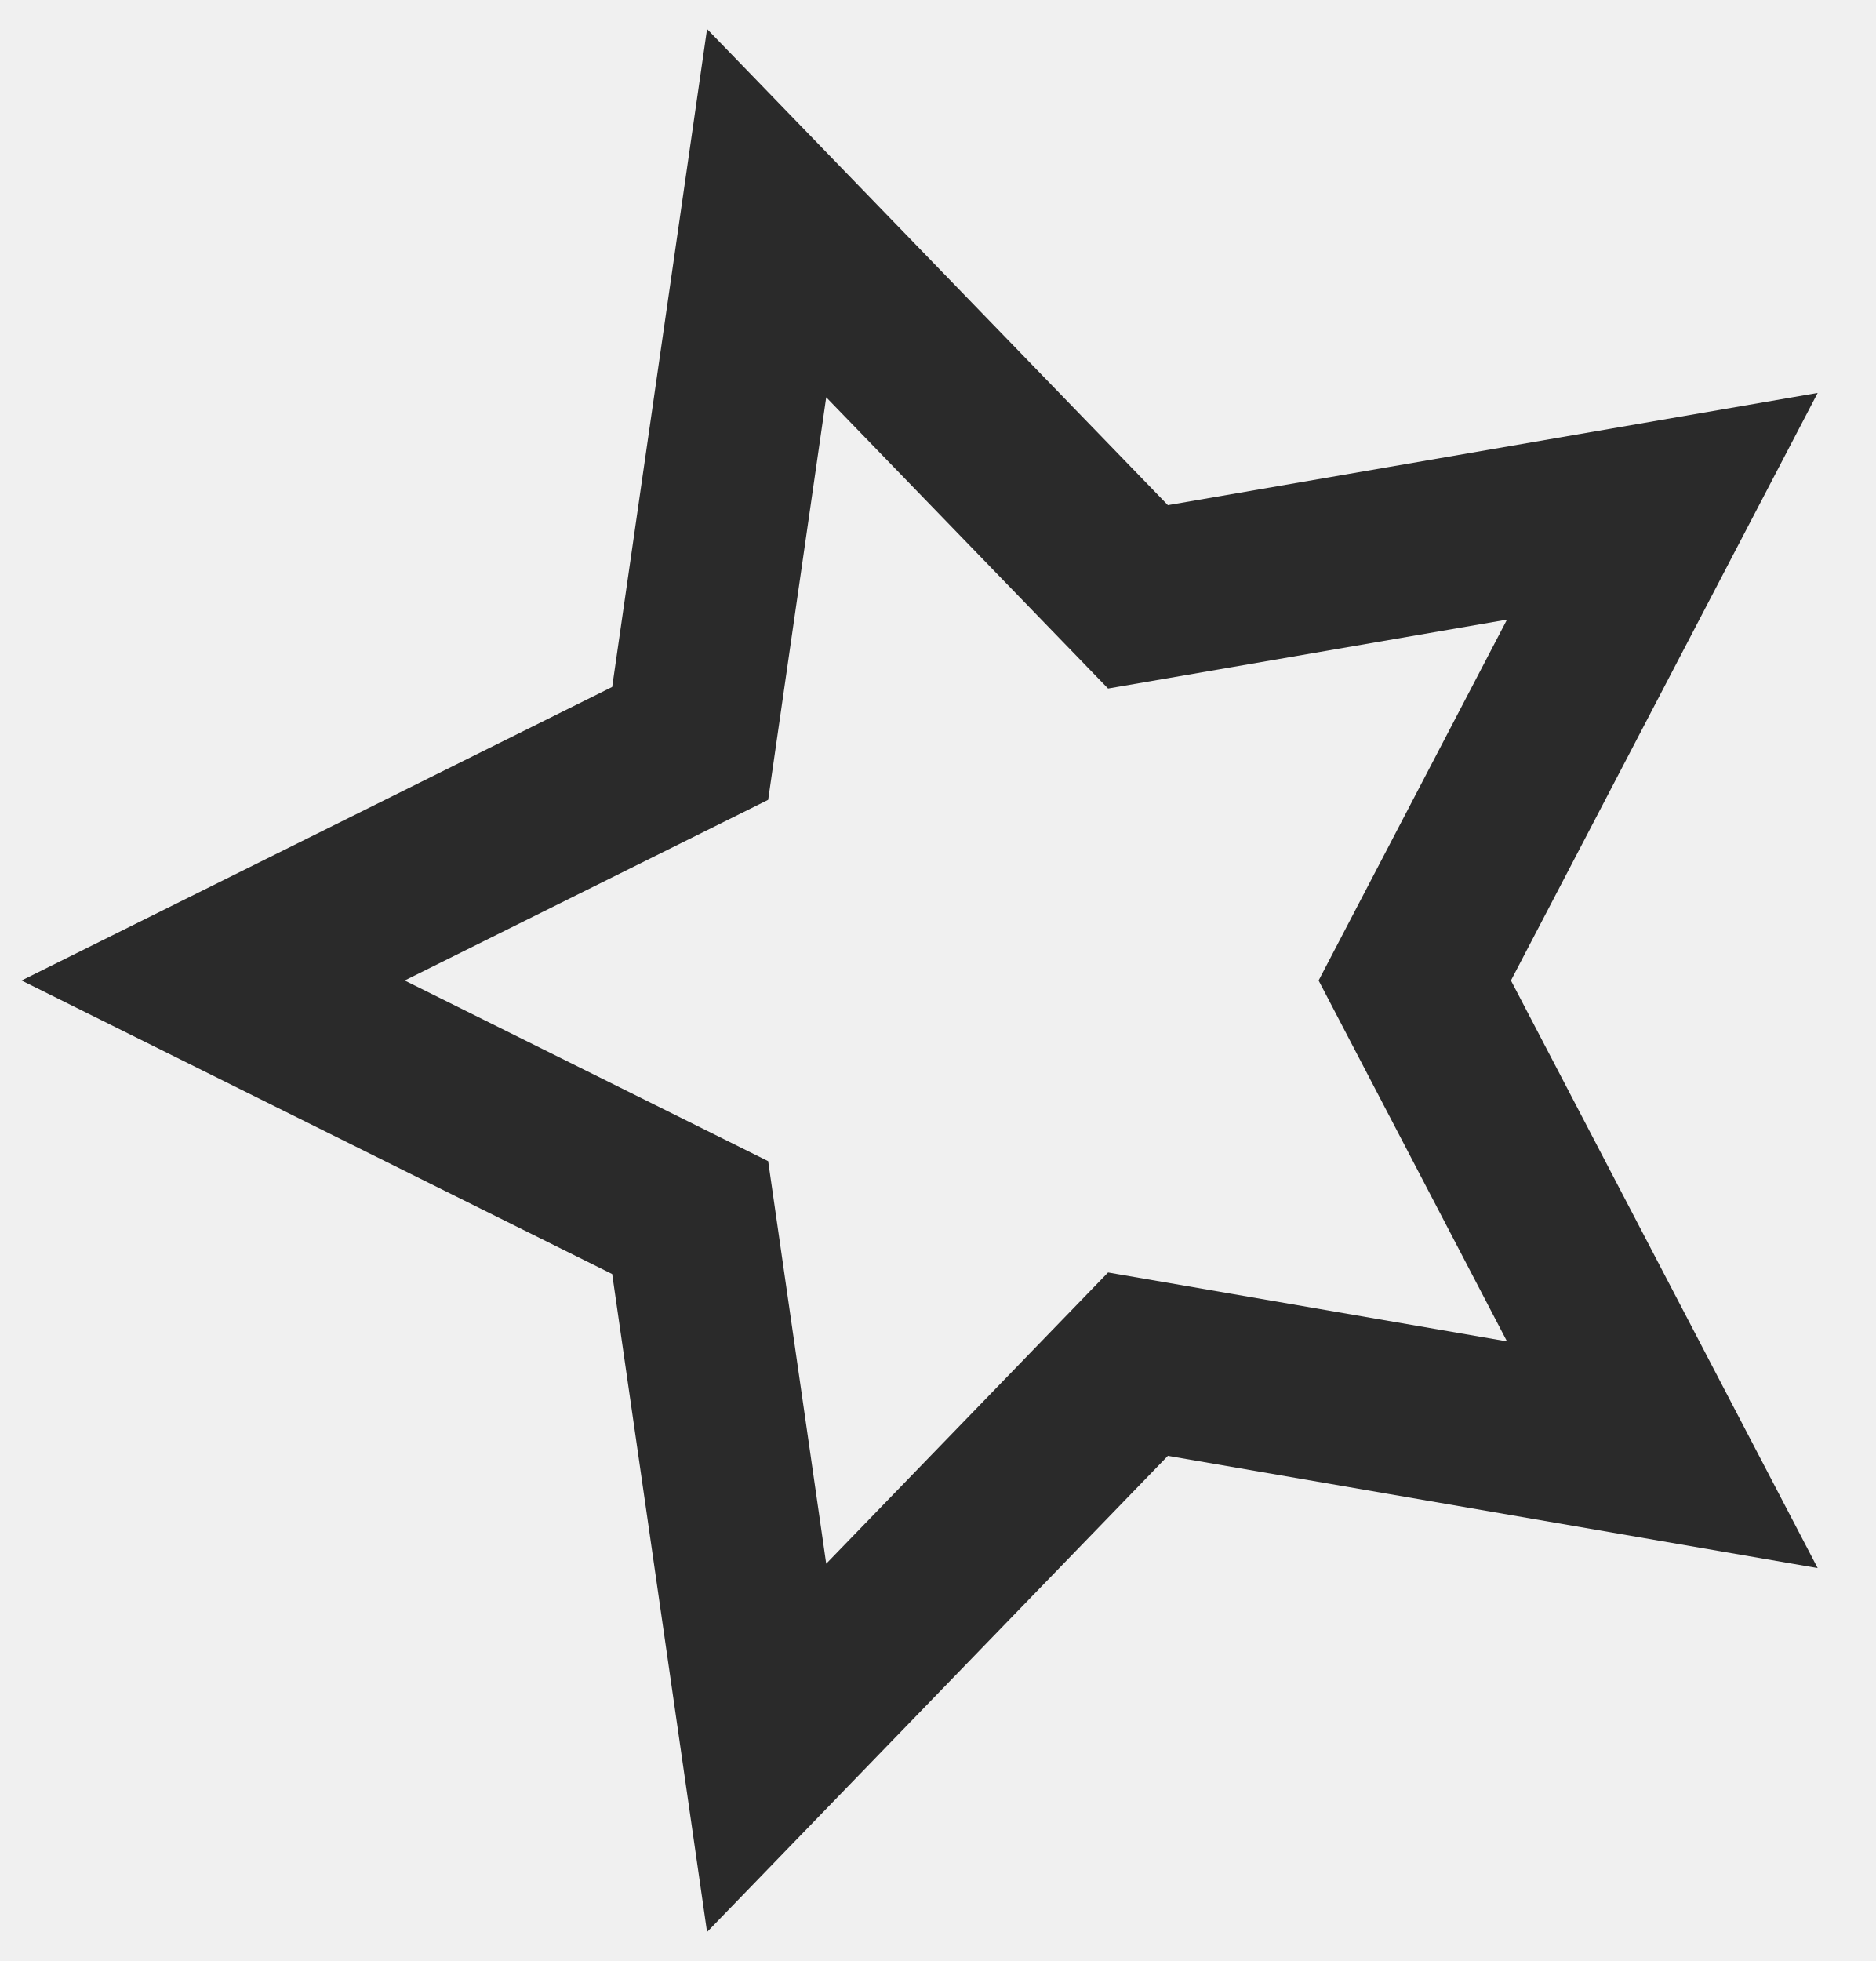
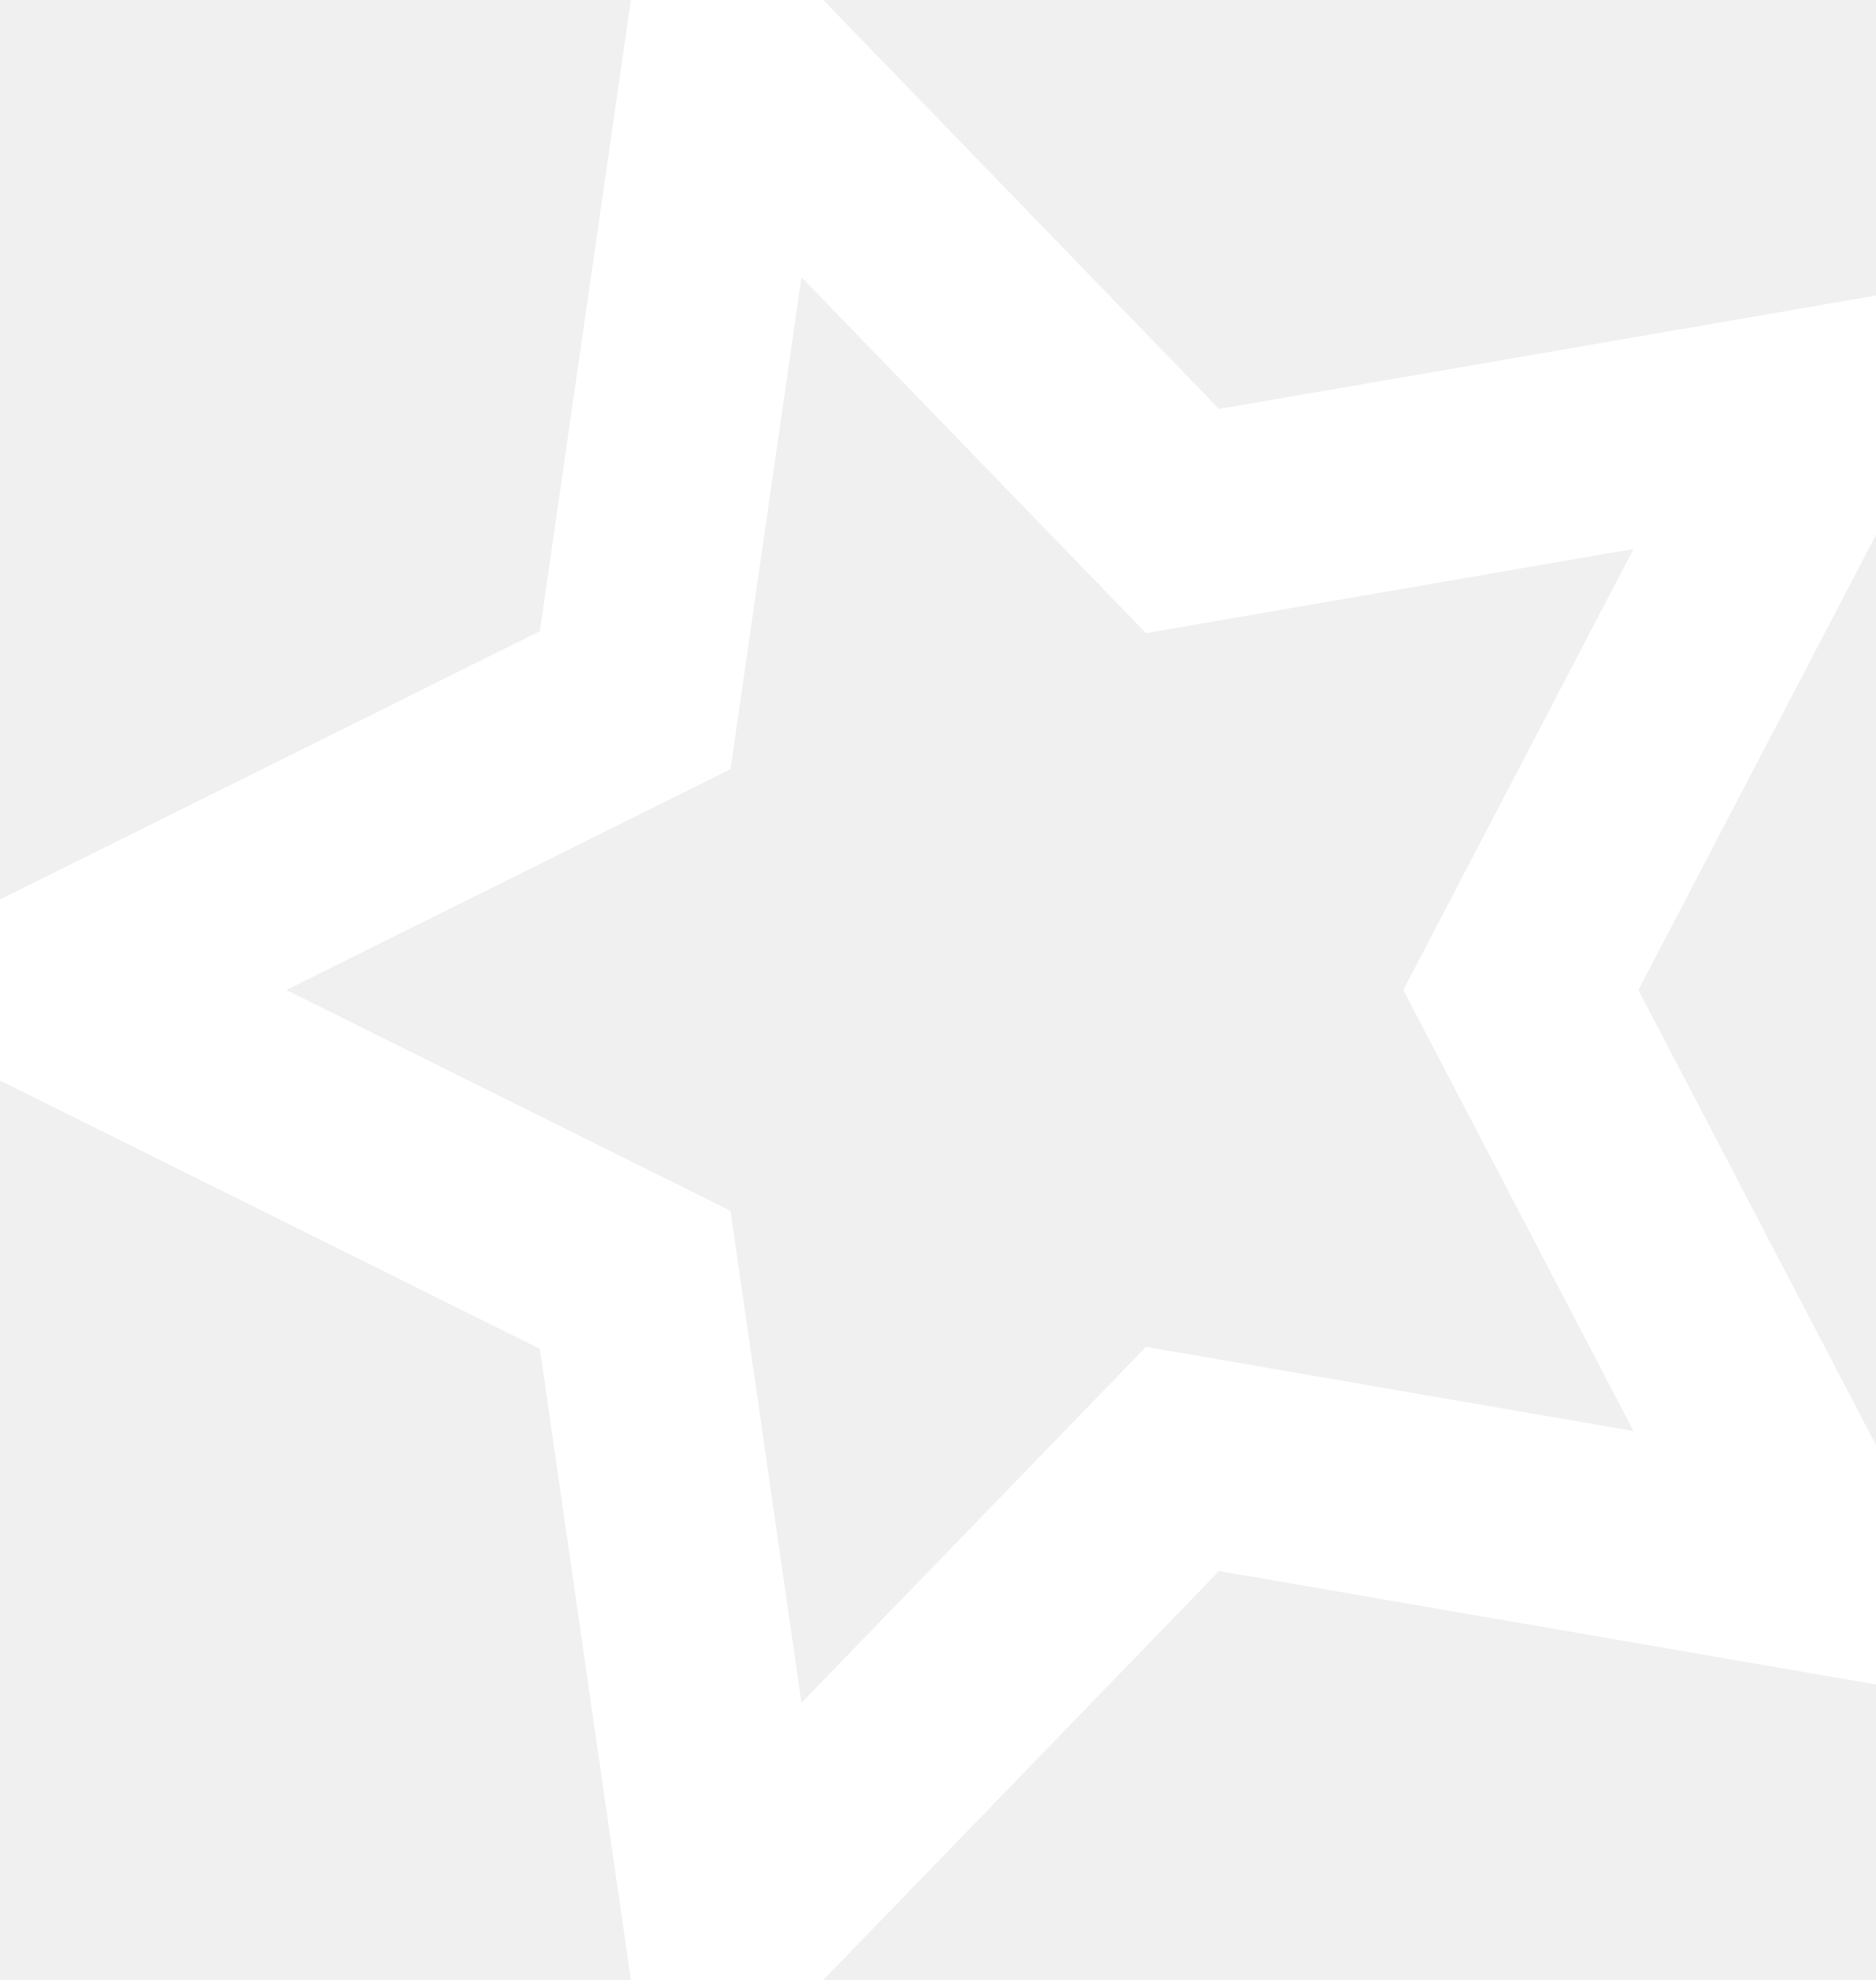
- <svg xmlns="http://www.w3.org/2000/svg" width="22px" height="23px" viewBox="0 0 22 23" version="1.1">
+ <svg xmlns="http://www.w3.org/2000/svg" width="18" height="19" version="1.1">
+   <rect id="backgroundrect" width="100%" height="100%" x="0" y="0" fill="none" stroke="none" style="" class="" />
  <defs />
-   <g id="Page-1" stroke="none" stroke-width="1" fill="none" fill-rule="evenodd">
-     <g id="main-768" transform="translate(-733, -387)" stroke-width="2" stroke="#2A2A2A">
-       <g id="Group-35" transform="translate(718, 225)">
-         <polygon id="Star" transform="translate(26, 173.5) rotate(-90) translate(-26, -173.5) " points="26 179.096 20.438 182 21.5 175.849 17 171.493 23.219 170.596 26 165 28.781 170.596 35 171.493 30.5 175.849 31.562 182" />
+   <g class="currentLayer" style="">
+     <g id="Page-1" stroke="#ffffff" stroke-width="1" fill="none" fill-rule="evenodd" class="" stroke-opacity="1">
+       <g id="main-768" stroke-width="2" stroke="#ffffff" stroke-opacity="1">
+         <g id="Group-35" stroke="#ffffff" stroke-opacity="1">
+           <polygon id="Star" transform="rotate(-90, 9, 9.5) translate(-26, -173.5)" points="35,188.596 29.438,191.5 30.5,185.349 26,180.993 32.219,180.096 35,174.5 37.781,180.096 44,180.993 39.5,185.349 40.562,191.5 " stroke="#ffffff" stroke-opacity="1" />
+         </g>
      </g>
    </g>
  </g>
</svg>
